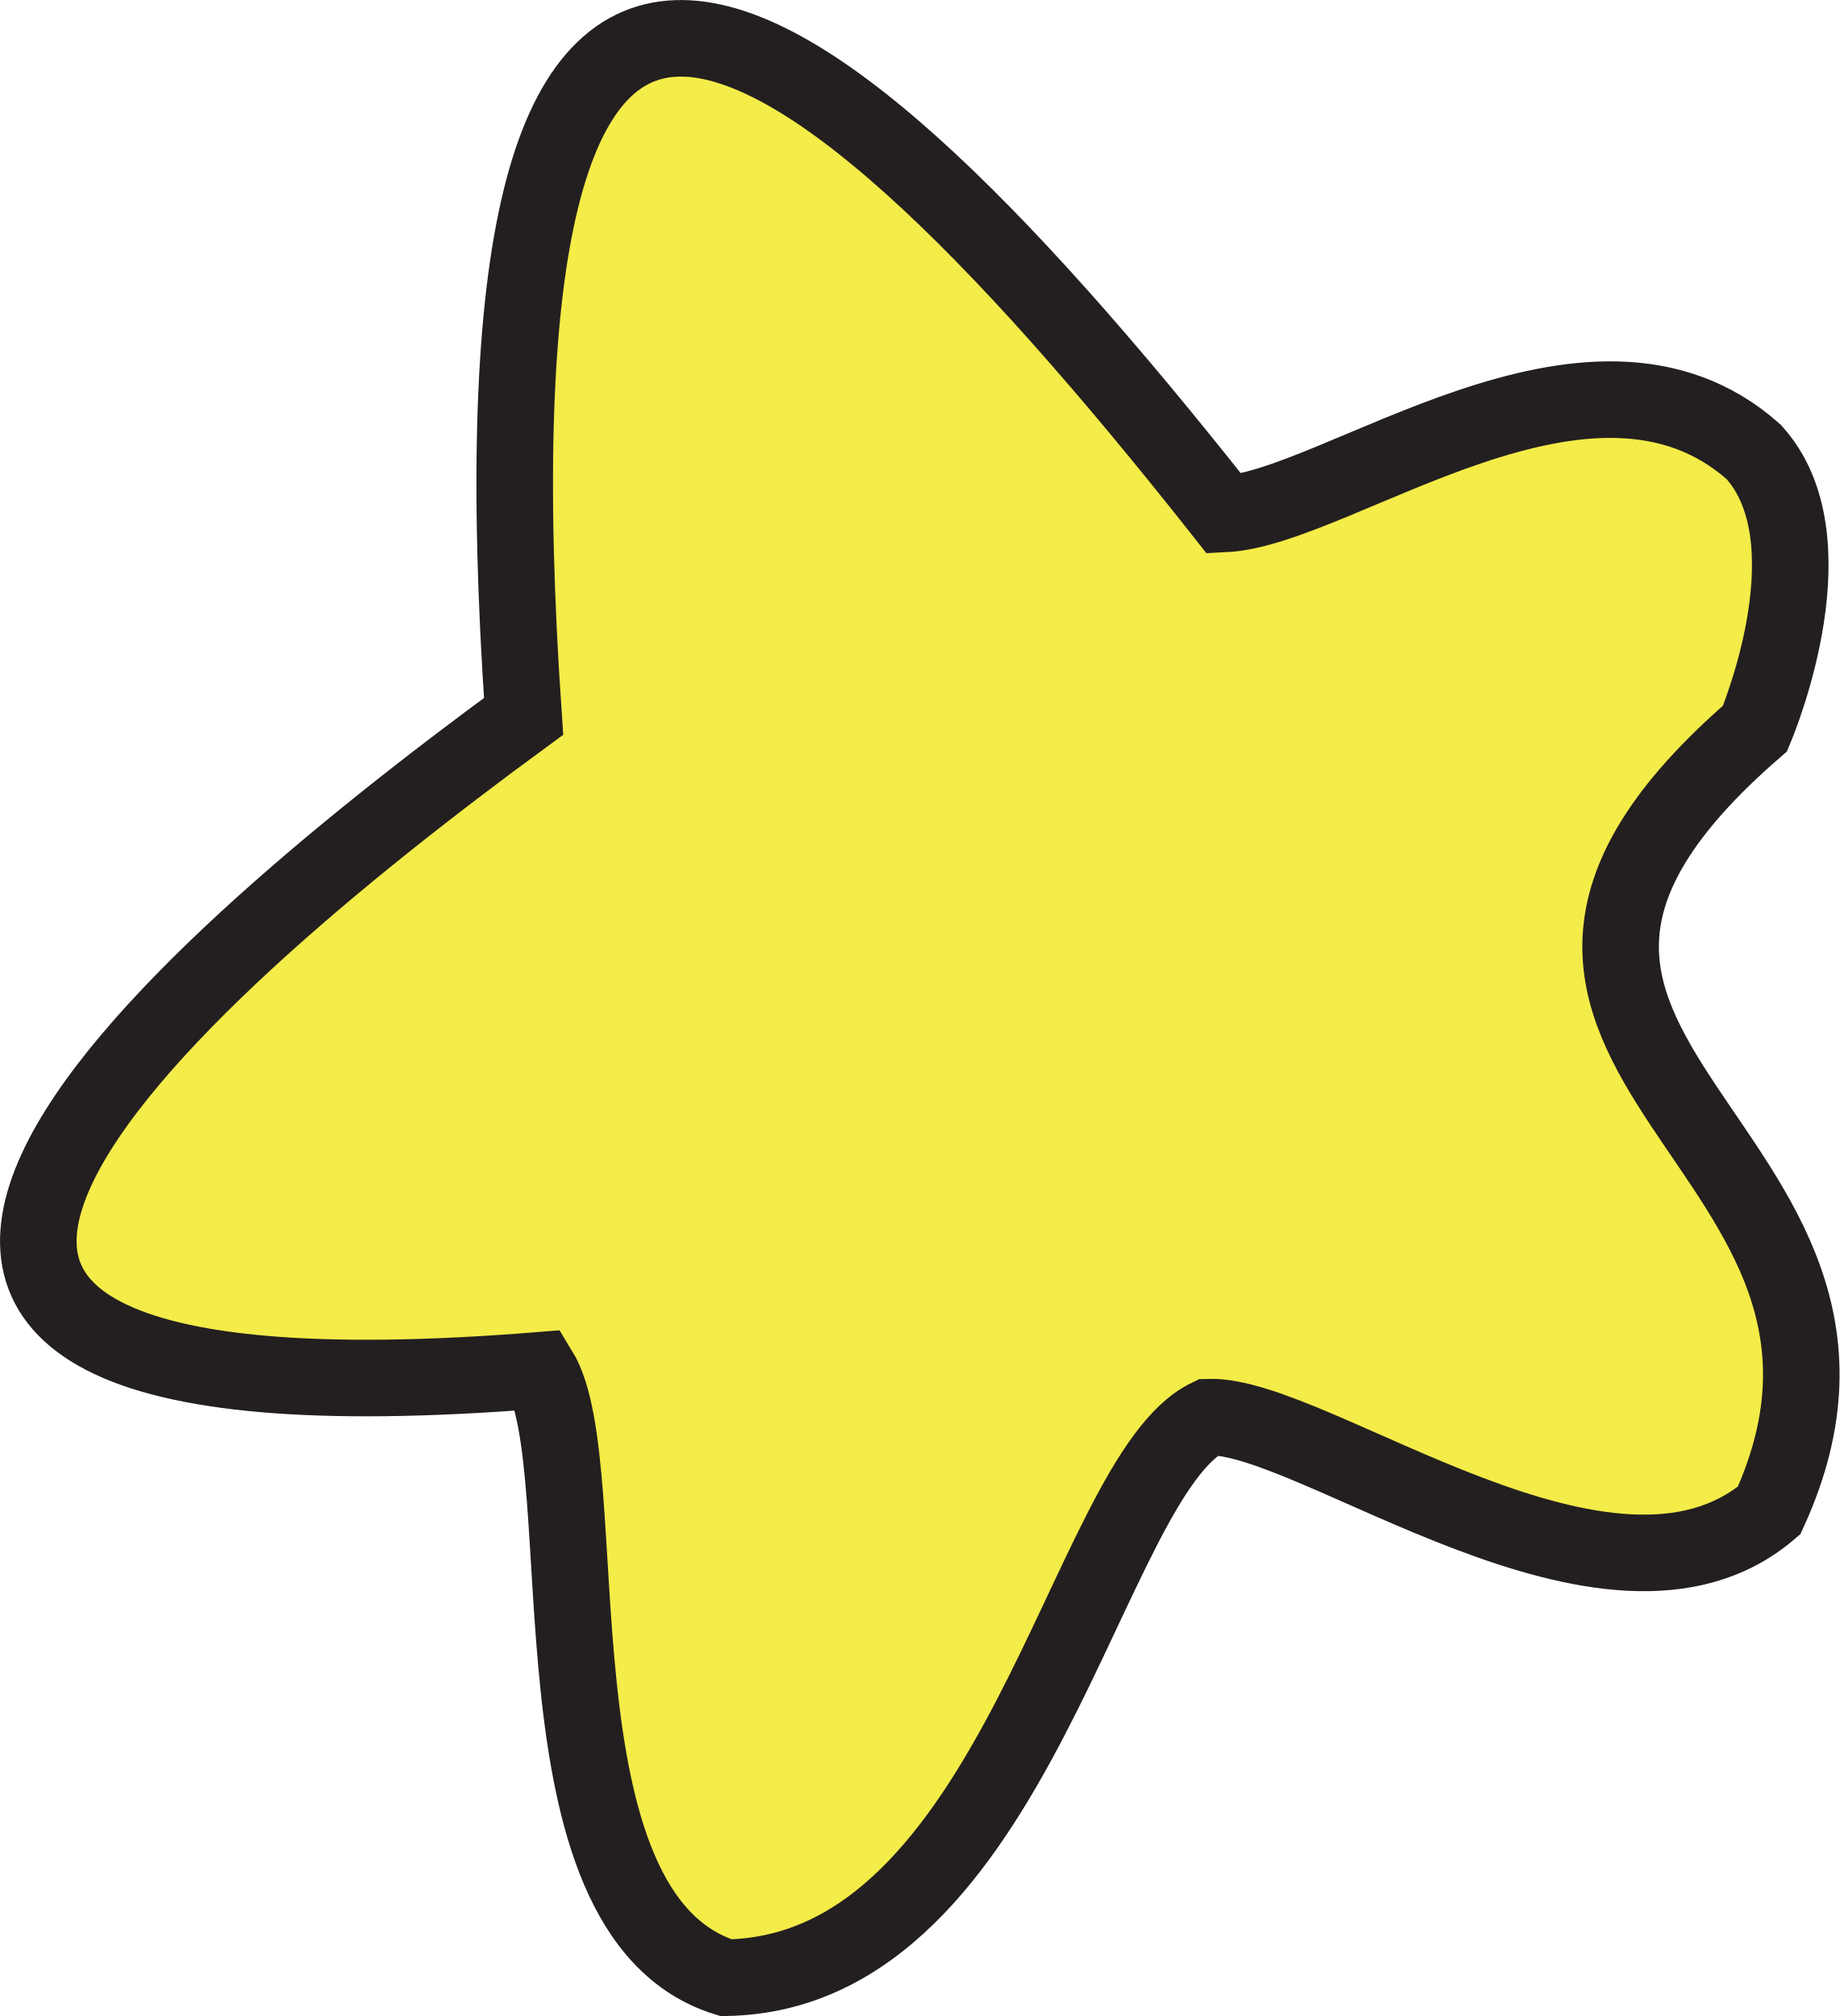
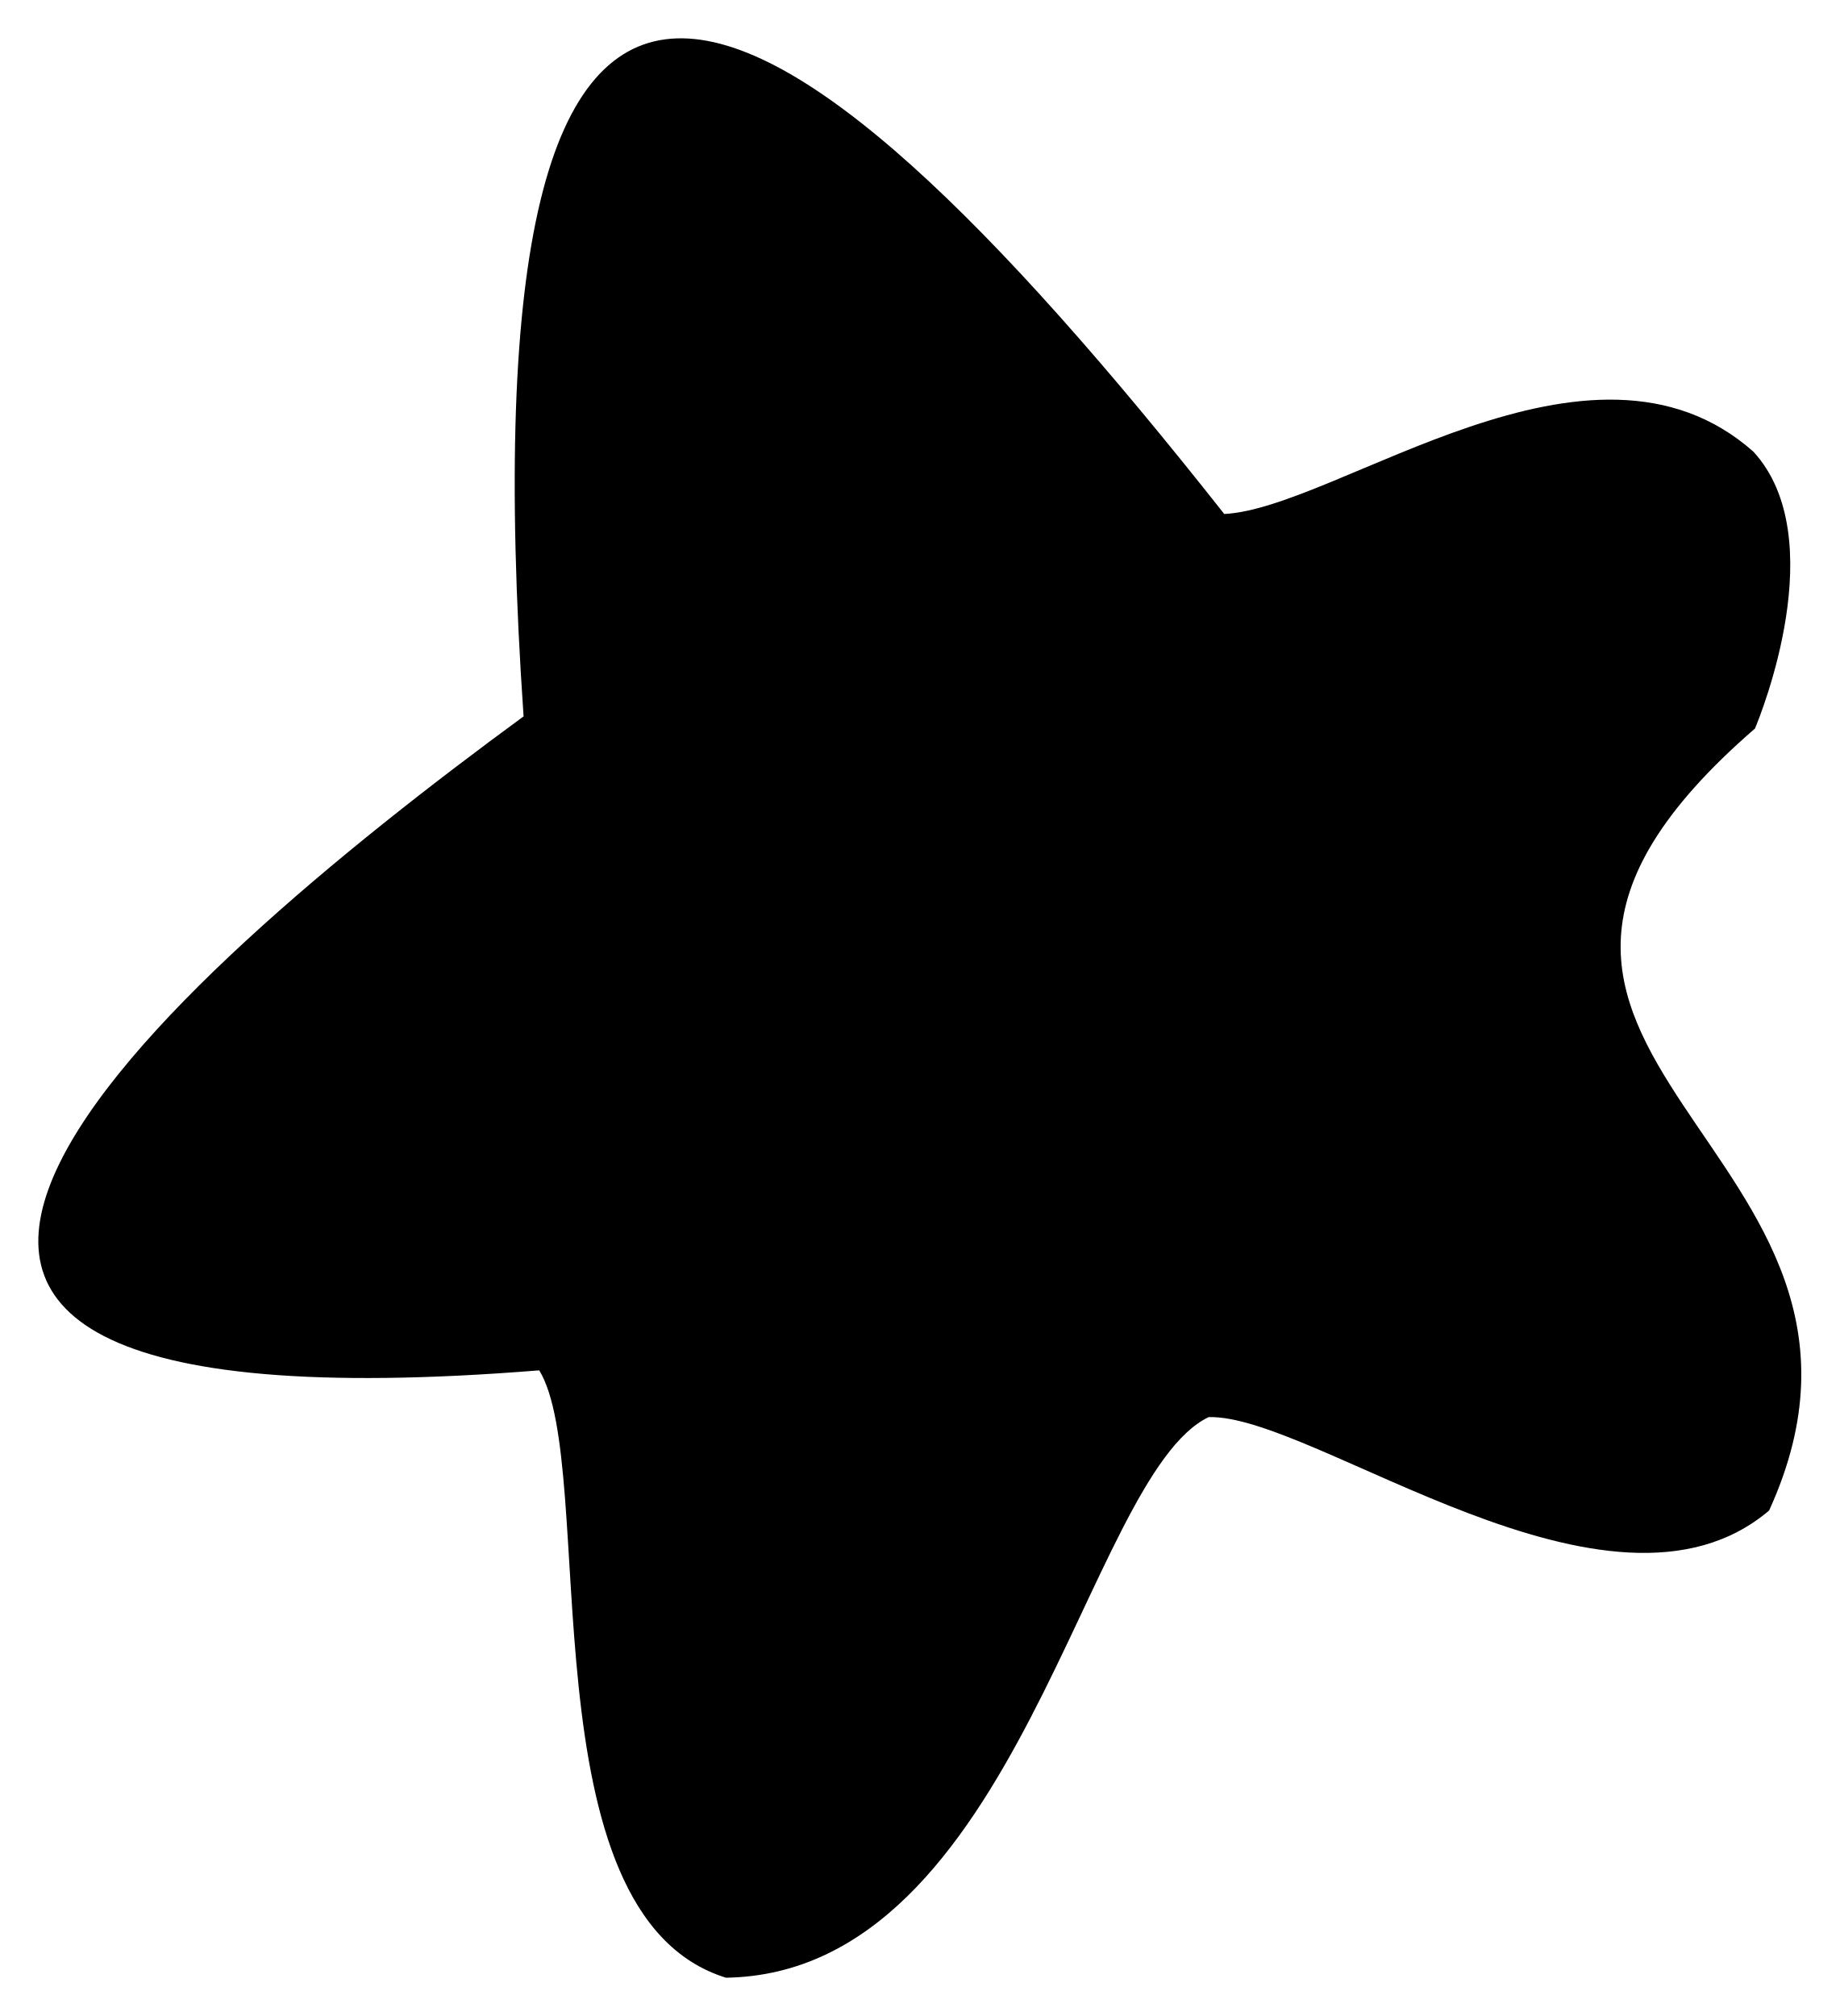
- <svg xmlns="http://www.w3.org/2000/svg" id="Layer_2" data-name="Layer 2" viewBox="0 0 110.53 121.12">
-   <defs>
-     <style>
-       .cls-1 {
-         fill: #f4ec48;
-         stroke: #231f20;
-         stroke-miterlimit: 10;
-         stroke-width: 4.6px;
-       }
-     </style>
-   </defs>
-   <g id="Layer_1-2" data-name="Layer 1">
-     <path class="cls-1" d="M31.46,43.04c-3.95-57.38,14.46-47.19,42.1-12.16,6.81-.33,22-12.42,31.8-3.74,4.73,5.18.45,15.77.09,16.63-22.77,19.71,10.92,24.88.85,46.98-9.57,8.13-27.37-5.81-33.68-5.61-7.39,3.54-11.47,33.4-29,33.68-12.22-3.8-7.64-30.66-11.22-36.49-54.37,4.37-22.7-23.35-.94-39.29Z" />
-   </g>
+ <svg xmlns="http://www.w3.org/2000/svg" id="star__large" data-name="Layer 2" viewBox="0 0 110.53 121.12">
+   <path class="cls-1" d="M31.46,43.04c-3.95-57.38,14.46-47.19,42.1-12.16,6.81-.33,22-12.42,31.8-3.74,4.73,5.18.45,15.77.09,16.63-22.77,19.71,10.92,24.88.85,46.98-9.57,8.13-27.37-5.81-33.68-5.61-7.39,3.54-11.47,33.4-29,33.68-12.22-3.8-7.64-30.66-11.22-36.49-54.37,4.37-22.7-23.35-.94-39.29Z" />
</svg>
